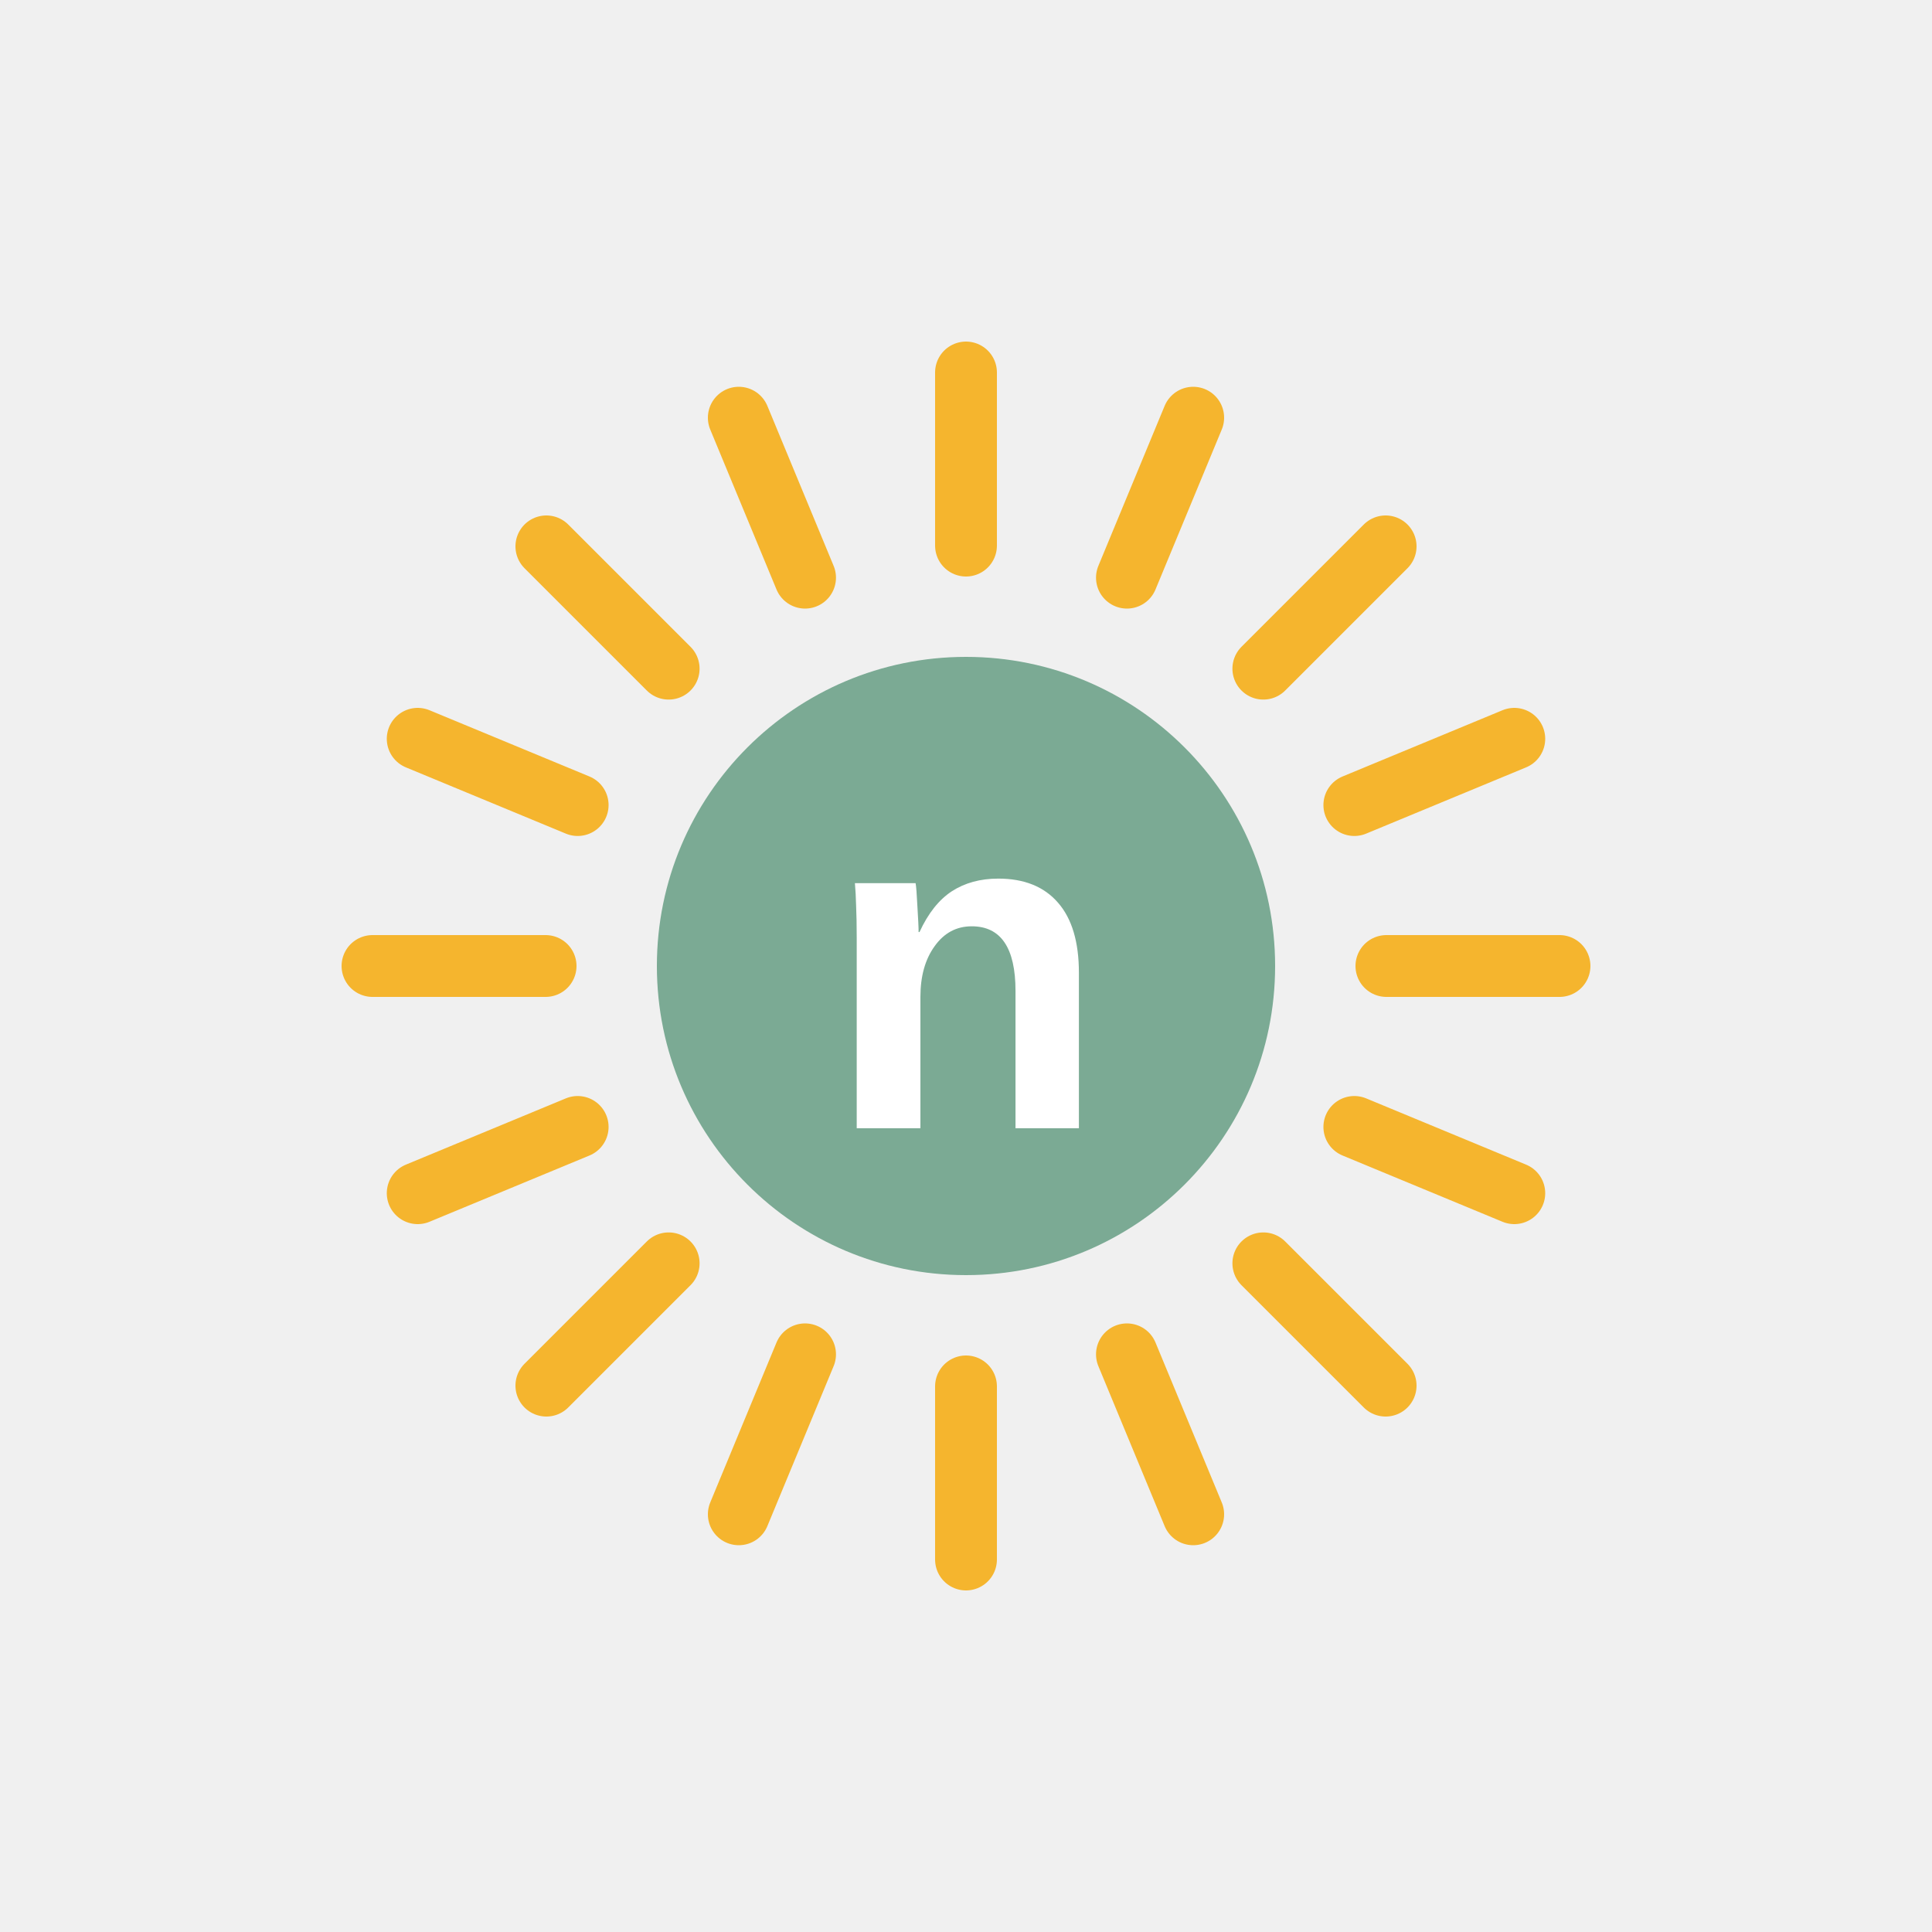
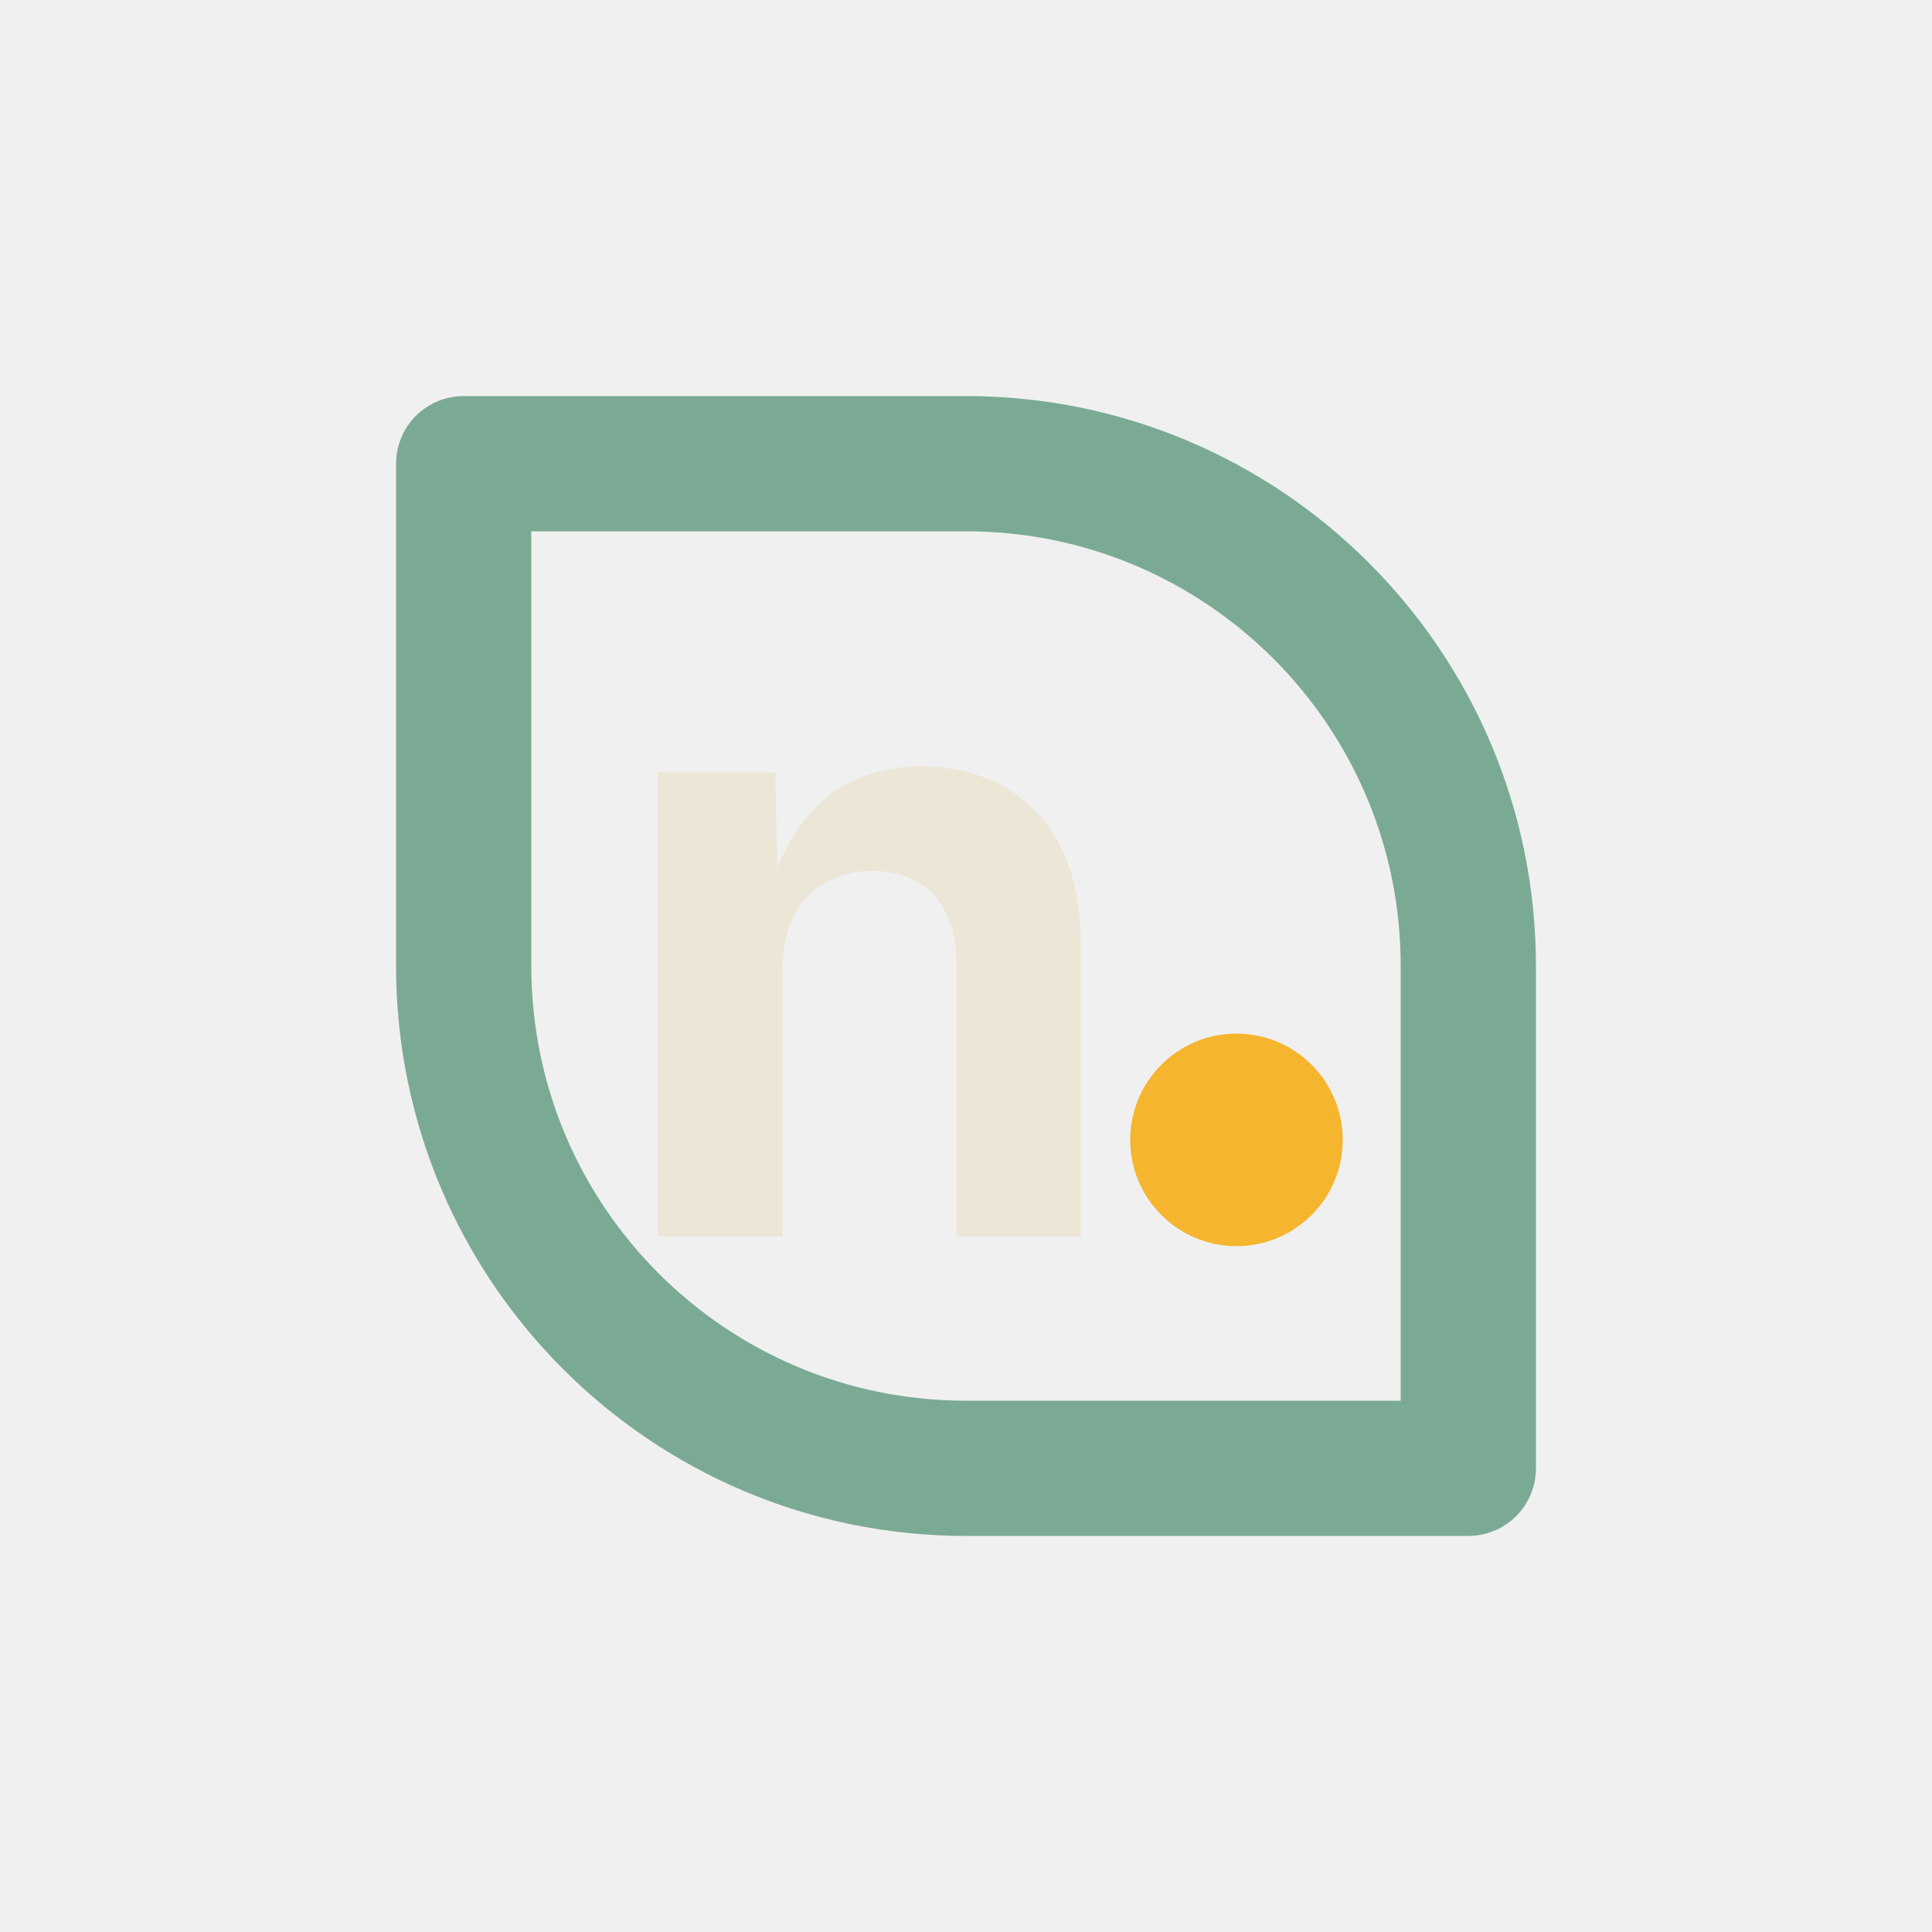
<svg xmlns="http://www.w3.org/2000/svg" viewBox="0 0 100 100" width="100" height="100">
-   <g stroke="#F5B52E" stroke-width="3.2" stroke-linecap="round">
-     <line x1="71.76" y1="50.00" x2="80.72" y2="50.00" />
-     <line x1="70.10" y1="58.33" x2="78.38" y2="61.76" />
-     <line x1="65.39" y1="65.39" x2="71.72" y2="71.72" />
-     <line x1="58.33" y1="70.10" x2="61.76" y2="78.38" />
-     <line x1="50.00" y1="71.76" x2="50.00" y2="80.72" />
-     <line x1="41.67" y1="70.10" x2="38.24" y2="78.38" />
-     <line x1="34.61" y1="65.39" x2="28.28" y2="71.72" />
-     <line x1="29.90" y1="58.33" x2="21.62" y2="61.76" />
-     <line x1="28.24" y1="50.00" x2="19.28" y2="50.00" />
-     <line x1="29.90" y1="41.67" x2="21.62" y2="38.24" />
-     <line x1="34.61" y1="34.61" x2="28.28" y2="28.28" />
-     <line x1="41.67" y1="29.90" x2="38.24" y2="21.62" />
-     <line x1="50.00" y1="28.24" x2="50.00" y2="19.28" />
-     <line x1="58.33" y1="29.90" x2="61.76" y2="21.62" />
-     <line x1="65.39" y1="34.61" x2="71.72" y2="28.28" />
-     <line x1="70.10" y1="41.67" x2="78.38" y2="38.24" />
-   </g>
-   <circle cx="50" cy="50" r="16" fill="#7BAA94" />
-   <text x="50" y="58.40" font-family="Manrope, Arial, sans-serif" font-size="24.0" font-weight="800" fill="#FFFFFF" text-anchor="middle">n</text>
+   <path d="M 24 24 L 50 24 A 26 26 0 0 1 76 50 L 76 76 L 50 76 A 26 26 0 0 1 24 50 Z" fill="none" stroke="#7BAA94" stroke-width="7" stroke-linejoin="round" stroke-linecap="round" />
+   <text x="45" y="64" font-family="Inter, Arial, sans-serif" font-size="44" font-weight="700" fill="#ECE6D6" text-anchor="middle">n</text>
+   <circle cx="64" cy="59" r="5.5" fill="#F5B52E" />
</svg>
